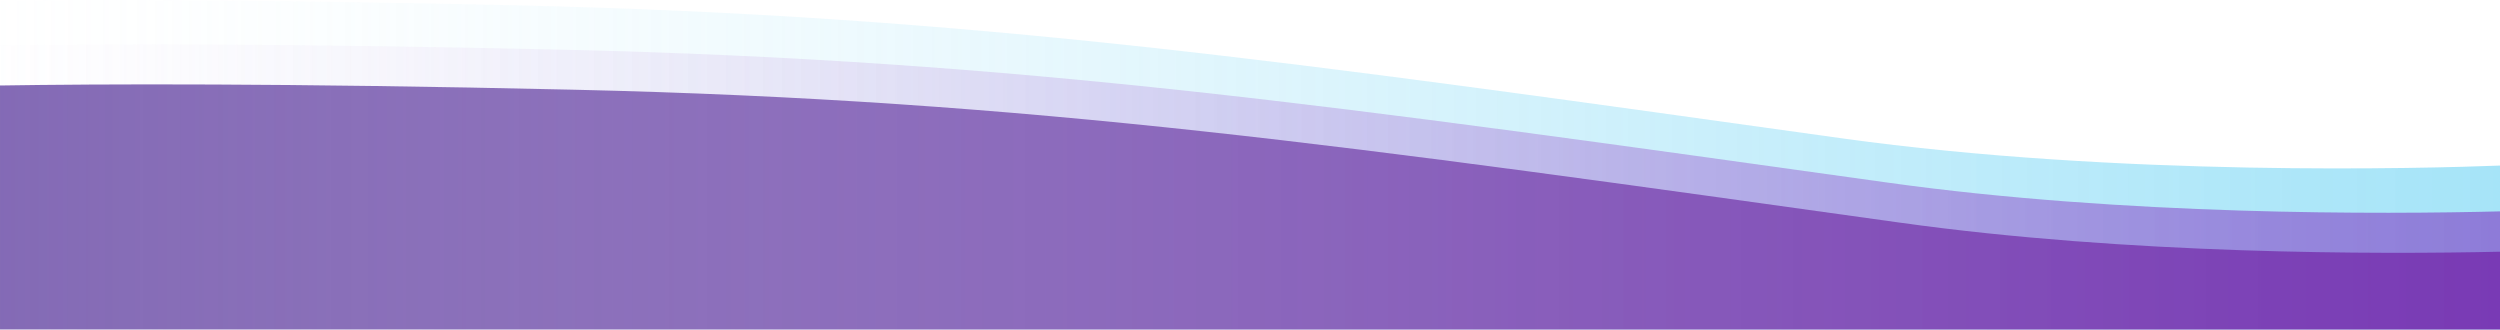
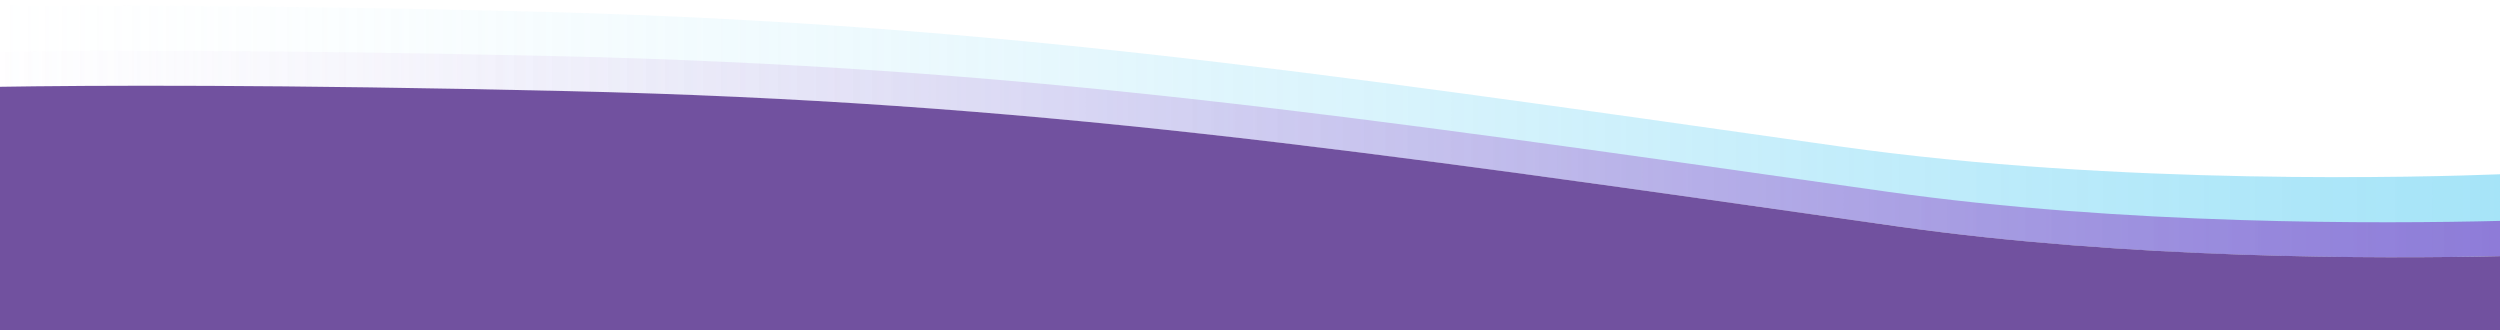
- <svg xmlns="http://www.w3.org/2000/svg" id="Layer_1" data-name="Layer 1" viewBox="0 0 2000 263.58" preserveAspectRatio="none">
-   <defs>
-     <style>.cls-1,.cls-3{opacity:0.5;}.cls-1{fill:url(#linear-gradient);}.cls-2{fill:#7e64b2;}.cls-3{fill:url(#linear-gradient-2);}</style>
-     <linearGradient id="linear-gradient" x1="-214.42" y1="612.28" x2="1913.37" y2="612.28" gradientUnits="userSpaceOnUse">
-       <stop offset="0" stop-color="#fff" stop-opacity="0" />
-       <stop offset="0.24" stop-color="#cbeffb" stop-opacity="0.29" />
-       <stop offset="0.51" stop-color="#95dff7" stop-opacity="0.59" />
-       <stop offset="0.74" stop-color="#6dd3f4" stop-opacity="0.81" />
-       <stop offset="0.91" stop-color="#55ccf2" stop-opacity="0.95" />
-       <stop offset="1" stop-color="#4cc9f1" />
+ <svg xmlns="http://www.w3.org/2000/svg" version="1.1" id="Layer_1" x="0px" y="0px" viewBox="0 0 2000 263.6" style="enable-background:new 0 0 2000 263.6;" xml:space="preserve">
+   <style type="text/css">
+ 	.st0{opacity:0.5;fill:url(#SVGID_1_);enable-background:new    ;}
+ 	.st1{opacity:0.5;fill:url(#SVGID_2_);enable-background:new    ;}
+ 	.st2{fill:#71519F;}
+ </style>
+   <g>
+     <linearGradient id="SVGID_1_" gradientUnits="userSpaceOnUse" x1="-119.788" y1="160.844" x2="2013.719" y2="160.844" gradientTransform="matrix(1 0 0 -1 0 266)">
+       <stop offset="0" style="stop-color:#FFFFFF;stop-opacity:0" />
+       <stop offset="0.24" style="stop-color:#CBEFFB;stop-opacity:0.29" />
+       <stop offset="0.51" style="stop-color:#95DFF7;stop-opacity:0.59" />
+       <stop offset="0.74" style="stop-color:#6DD3F4;stop-opacity:0.81" />
+       <stop offset="0.91" style="stop-color:#55CCF2;stop-opacity:0.95" />
+       <stop offset="1" style="stop-color:#4CC9F1" />
    </linearGradient>
-     <linearGradient id="linear-gradient-2" x1="-273.3" y1="630.02" x2="1983.86" y2="630.02" gradientUnits="userSpaceOnUse">
-       <stop offset="0" stop-color="#fff" stop-opacity="0" />
-       <stop offset="0.05" stop-color="#f6effa" stop-opacity="0.06" />
-       <stop offset="0.39" stop-color="#bd8ddd" stop-opacity="0.46" />
-       <stop offset="0.67" stop-color="#9446c8" stop-opacity="0.75" />
-       <stop offset="0.88" stop-color="#7b1abb" stop-opacity="0.93" />
-       <stop offset="1" stop-color="#7109b6" />
+     <path class="st0" d="M455,72.9c369.8,8.7,624,46,1064.2,108.4c184.1,26.1,383.7,25.9,481.2,23.6v-65.5   c-59.2,2.3-305.1,9.4-528.2-22.2C1032,54.7,777.7,17.3,408,8.8C215.5,4.3,80.3,4-4.9,4.8v64.7C73.4,68.2,222.3,67.5,455,72.9z" />
+     <linearGradient id="SVGID_2_" gradientUnits="userSpaceOnUse" x1="-178.829" y1="109.199" x2="2084.425" y2="109.199" gradientTransform="matrix(1 0 0 -1 0 266)">
+       <stop offset="0" style="stop-color:#FFFFFF;stop-opacity:0" />
+       <stop offset="5.000000e-02" style="stop-color:#F6EFFA;stop-opacity:6.000000e-02" />
+       <stop offset="0.39" style="stop-color:#BD8DDD;stop-opacity:0.46" />
+       <stop offset="0.67" style="stop-color:#9446C8;stop-opacity:0.75" />
+       <stop offset="0.88" style="stop-color:#7B1ABB;stop-opacity:0.93" />
+       <stop offset="1" style="stop-color:#7109B6" />
    </linearGradient>
-   </defs>
-   <path class="cls-1" d="M1900.07,612.94c-59,2.29-304.28,9.23-526.8-21.83C934.29,529.83,680.71,493.18,312,484.73c-192-4.39-326.81-4.67-411.88-3.92V744.07h2000Z" transform="translate(99.93 -480.49)" />
-   <path class="cls-2" d="M1900.07,744.07V681.85c-97.16,2.15-296.29,2.41-479.92-23.23-439-61.28-692.57-97.93-1061.32-106.37-232.16-5.32-380.62-4.61-458.76-3.36V744.07Z" transform="translate(99.93 -480.49)" />
-   <path class="cls-3" d="M1900.07,744.07V649.59c-93,2.33-299.69,3.54-489.77-23C971.32,565.31,717.74,528.66,349,520.22c-222.75-5.1-368.45-4.66-448.91-3.51V744.07Z" transform="translate(99.93 -480.49)" />
+     <path class="st1" d="M-4.9,268.3V69.5c78.3-1.2,227.2-2,460,3.5c369.7,8.6,623.9,45.9,1064.1,108.3   c184.1,26.1,383.7,25.9,481.2,23.6v-28.2c-93.3,2.3-300.5,3.6-491.1-23.4C1069.1,90.8,814.8,53.5,445.1,44.9   C221.8,39.8,75.7,40.2-5,41.4V273l0,0v-4.7H-4.9z" />
+     <path class="st2" d="M2000.5,268.3v-63.4c-97.5,2.2-297.1,2.4-481.2-23.6C1079,118.8,824.8,81.5,455,72.9   C222.3,67.5,73.4,68.2-4.9,69.5v198.9h2005.4V268.3z" />
+   </g>
</svg>
